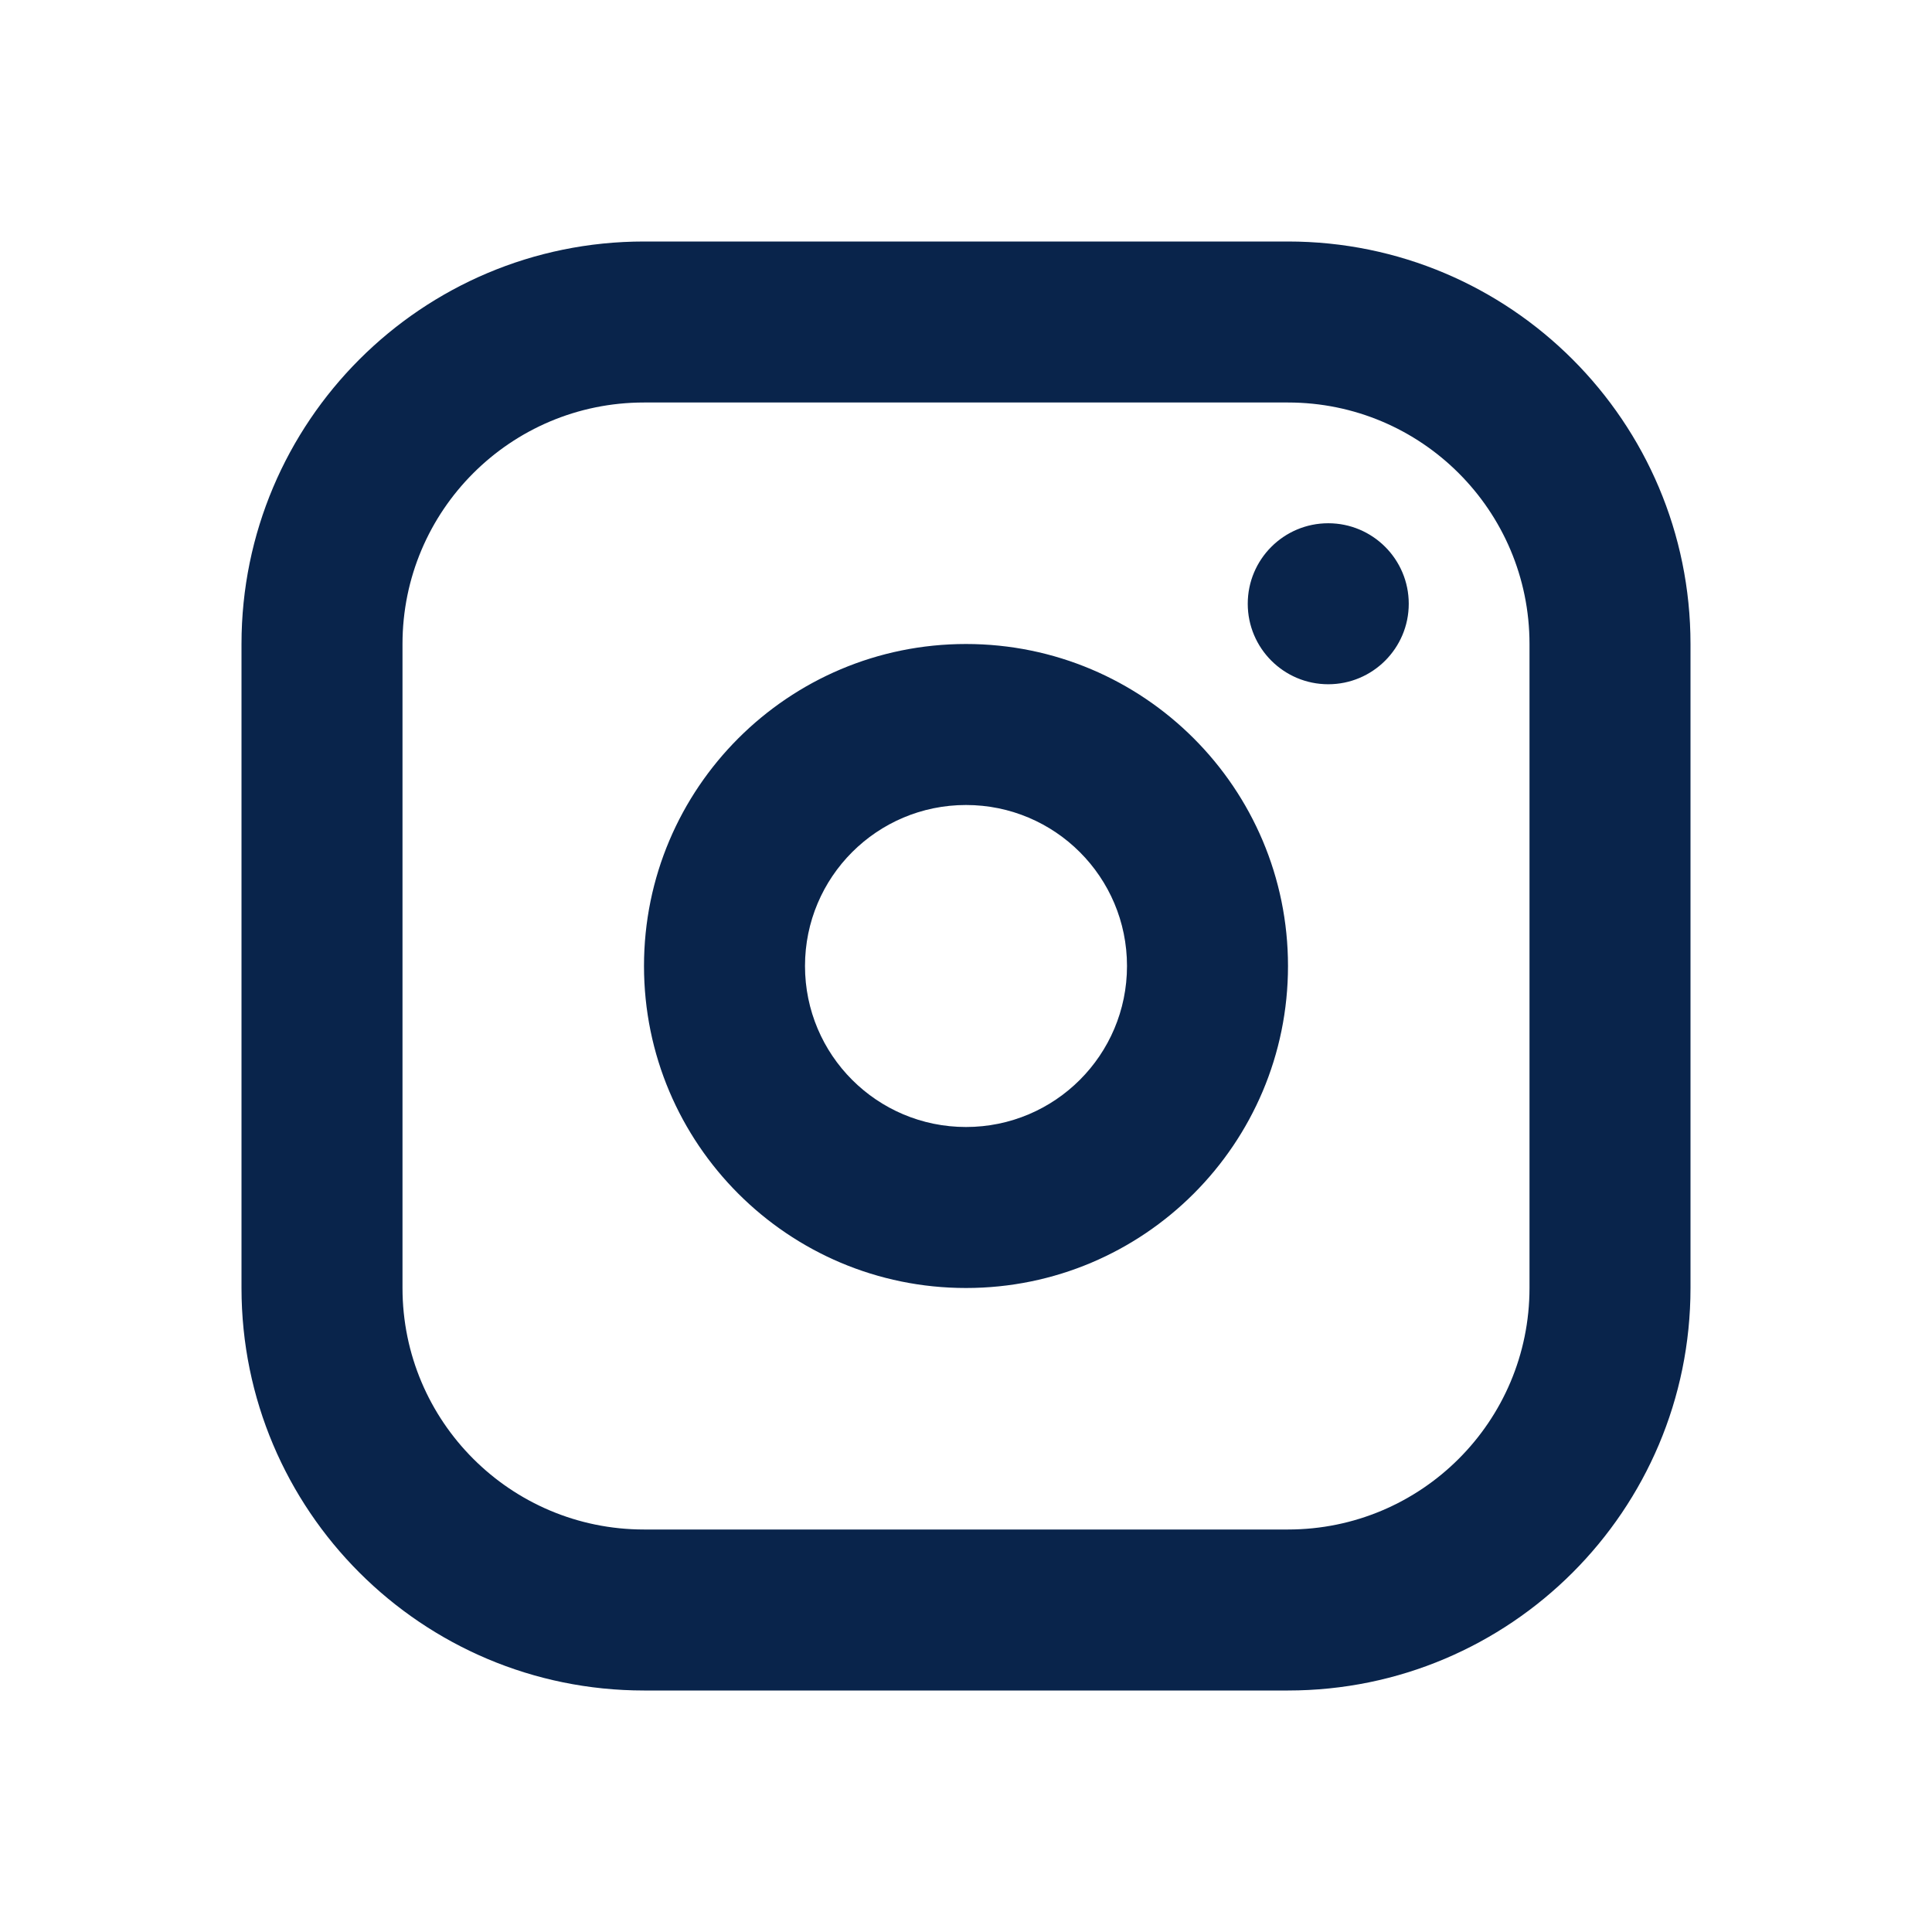
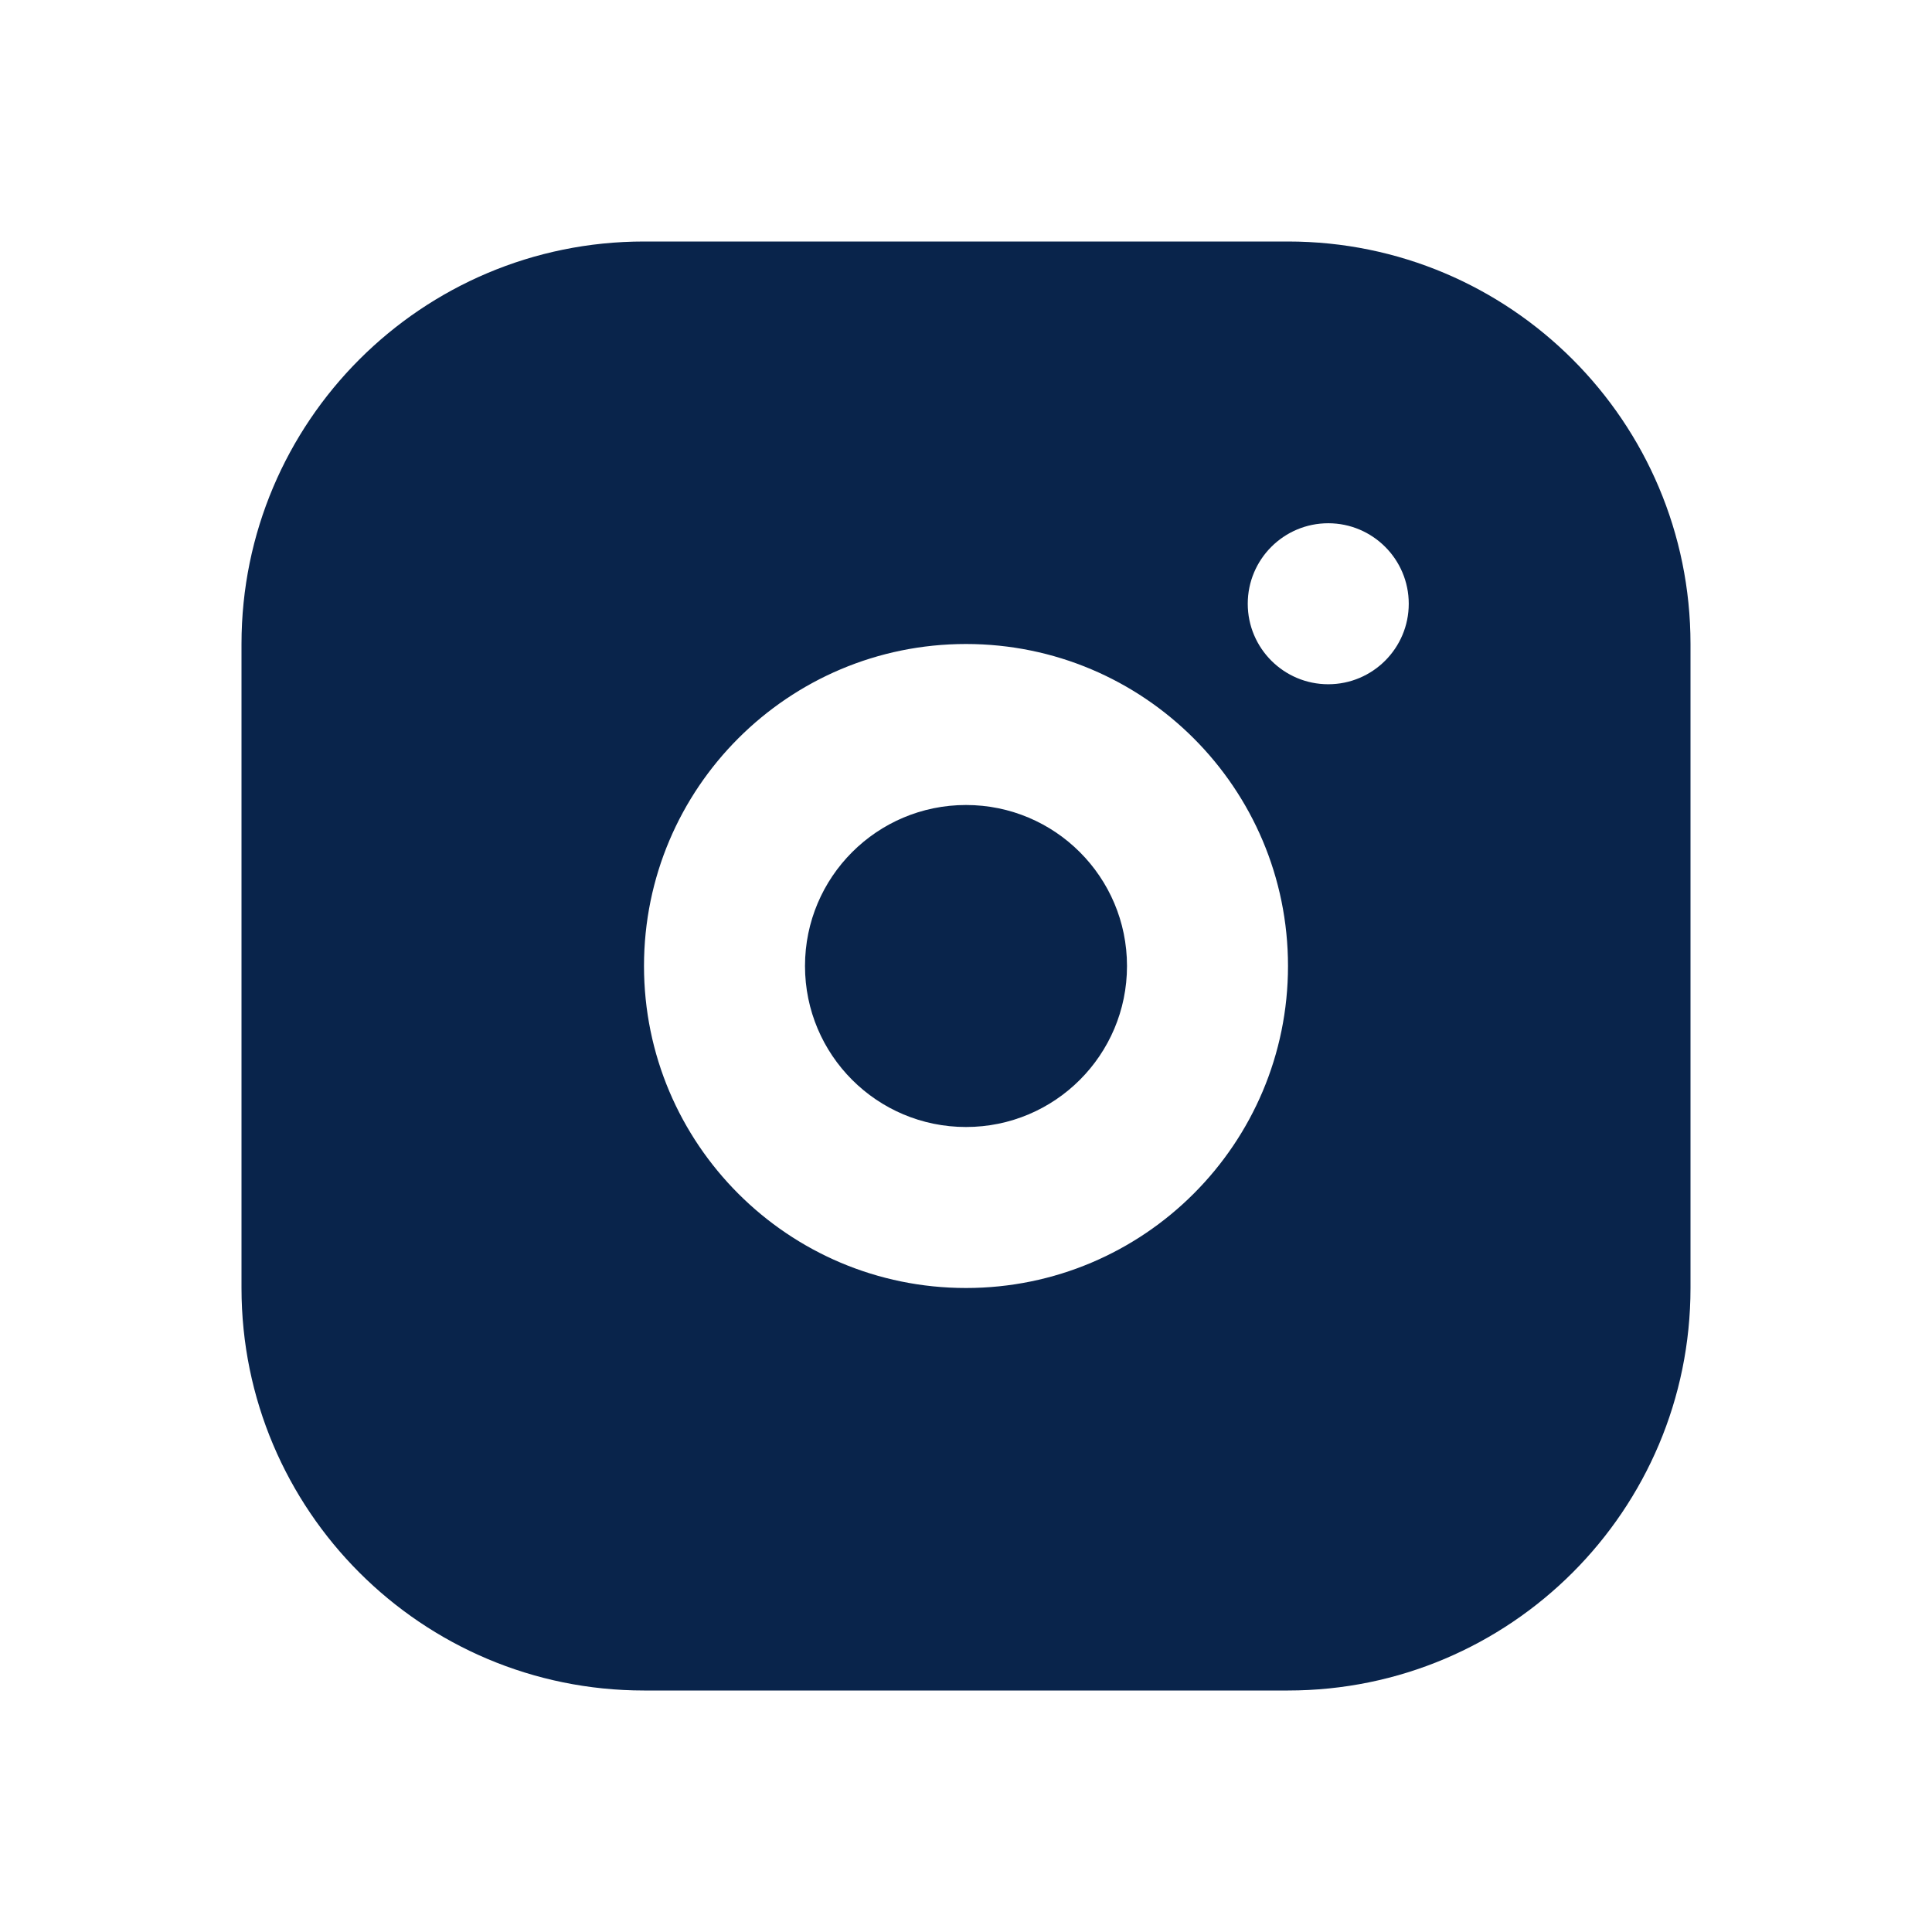
<svg xmlns="http://www.w3.org/2000/svg" width="800px" height="800px" viewBox="0 0 24 24" version="1.1">
  <g id="页面-1" stroke="none" stroke-width="1" fill="none" fill-rule="evenodd">
-     <g id="Brand" transform="translate(-288, -0)">
-       <g id="ins_line" transform="translate(288, 0)">
+     <g id="Brand" transform="translate(-288, -48)" fill-rule="nonzero">
+       <g id="ins_fill" transform="translate(288, 48)">
        <path d="M24,0 L24,24 L0,24 L0,0 L24,0 Z M12.593,23.258 L12.582,23.26 L12.511,23.295 L12.492,23.299 L12.492,23.299 L12.477,23.295 L12.406,23.26 C12.396,23.256 12.387,23.259 12.382,23.265 L12.378,23.276 L12.361,23.703 L12.366,23.723 L12.377,23.736 L12.48,23.81 L12.495,23.814 L12.495,23.814 L12.507,23.81 L12.611,23.736 L12.623,23.72 L12.623,23.72 L12.627,23.703 L12.61,23.276 C12.608,23.266 12.601,23.259 12.593,23.258 L12.593,23.258 Z M12.858,23.145 L12.845,23.147 L12.66,23.24 L12.65,23.25 L12.65,23.25 L12.647,23.261 L12.665,23.691 L12.67,23.703 L12.67,23.703 L12.678,23.71 L12.879,23.803 C12.891,23.807 12.902,23.803 12.908,23.795 L12.912,23.781 L12.878,23.167 C12.875,23.155 12.867,23.147 12.858,23.145 L12.858,23.145 Z M12.143,23.147 C12.133,23.142 12.122,23.145 12.116,23.153 L12.11,23.167 L12.076,23.781 C12.075,23.793 12.083,23.802 12.093,23.805 L12.108,23.803 L12.309,23.71 L12.319,23.702 L12.319,23.702 L12.323,23.691 L12.34,23.261 L12.337,23.249 L12.337,23.249 L12.328,23.24 L12.143,23.147 Z" id="MingCute" fill-rule="nonzero">

</path>
-         <path d="M16,3 C18.761,3 21,5.239 21,8 L21,16 C21,18.761 18.761,21 16,21 L8,21 C5.239,21 3,18.761 3,16 L3,8 C3,5.239 5.239,3 8,3 L16,3 Z M16,5 L8,5 C6.343,5 5,6.343 5,8 L5,16 C5,17.657 6.343,19 8,19 L16,19 C17.657,19 19,17.657 19,16 L19,8 C19,6.343 17.657,5 16,5 Z M12,8 C14.209,8 16,9.791 16,12 C16,14.209 14.209,16 12,16 C9.791,16 8,14.209 8,12 C8,9.791 9.791,8 12,8 Z M12,10 C10.895,10 10,10.895 10,12 C10,13.105 10.895,14 12,14 C13.105,14 14,13.105 14,12 C14,10.895 13.105,10 12,10 Z M16.5,6.5 C17.052,6.5 17.5,6.948 17.5,7.5 C17.5,8.052 17.052,8.5 16.5,8.5 C15.948,8.5 15.5,8.052 15.5,7.5 C15.5,6.948 15.948,6.5 16.5,6.5 Z" id="形状" fill="#09244B">
+         <path d="M16,3 C18.761,3 21,5.239 21,8 L21,16 C21,18.761 18.761,21 16,21 L8,21 C5.239,21 3,18.761 3,16 L3,8 C3,5.239 5.239,3 8,3 L16,3 Z M12,8 C9.791,8 8,9.791 8,12 C8,14.209 9.791,16 12,16 C14.209,16 16,14.209 16,12 C16,9.791 14.209,8 12,8 Z M12,10 C13.105,10 14,10.895 14,12 C14,13.105 13.105,14 12,14 C10.895,14 10,13.105 10,12 C10,10.895 10.895,10 12,10 Z M16.5,6.5 C15.948,6.5 15.5,6.948 15.5,7.5 C15.5,8.052 15.948,8.5 16.5,8.5 C17.052,8.5 17.5,8.052 17.5,7.5 C17.5,6.948 17.052,6.5 16.5,6.5 Z" id="形状" fill="#09244B">

</path>
      </g>
    </g>
  </g>
</svg>
